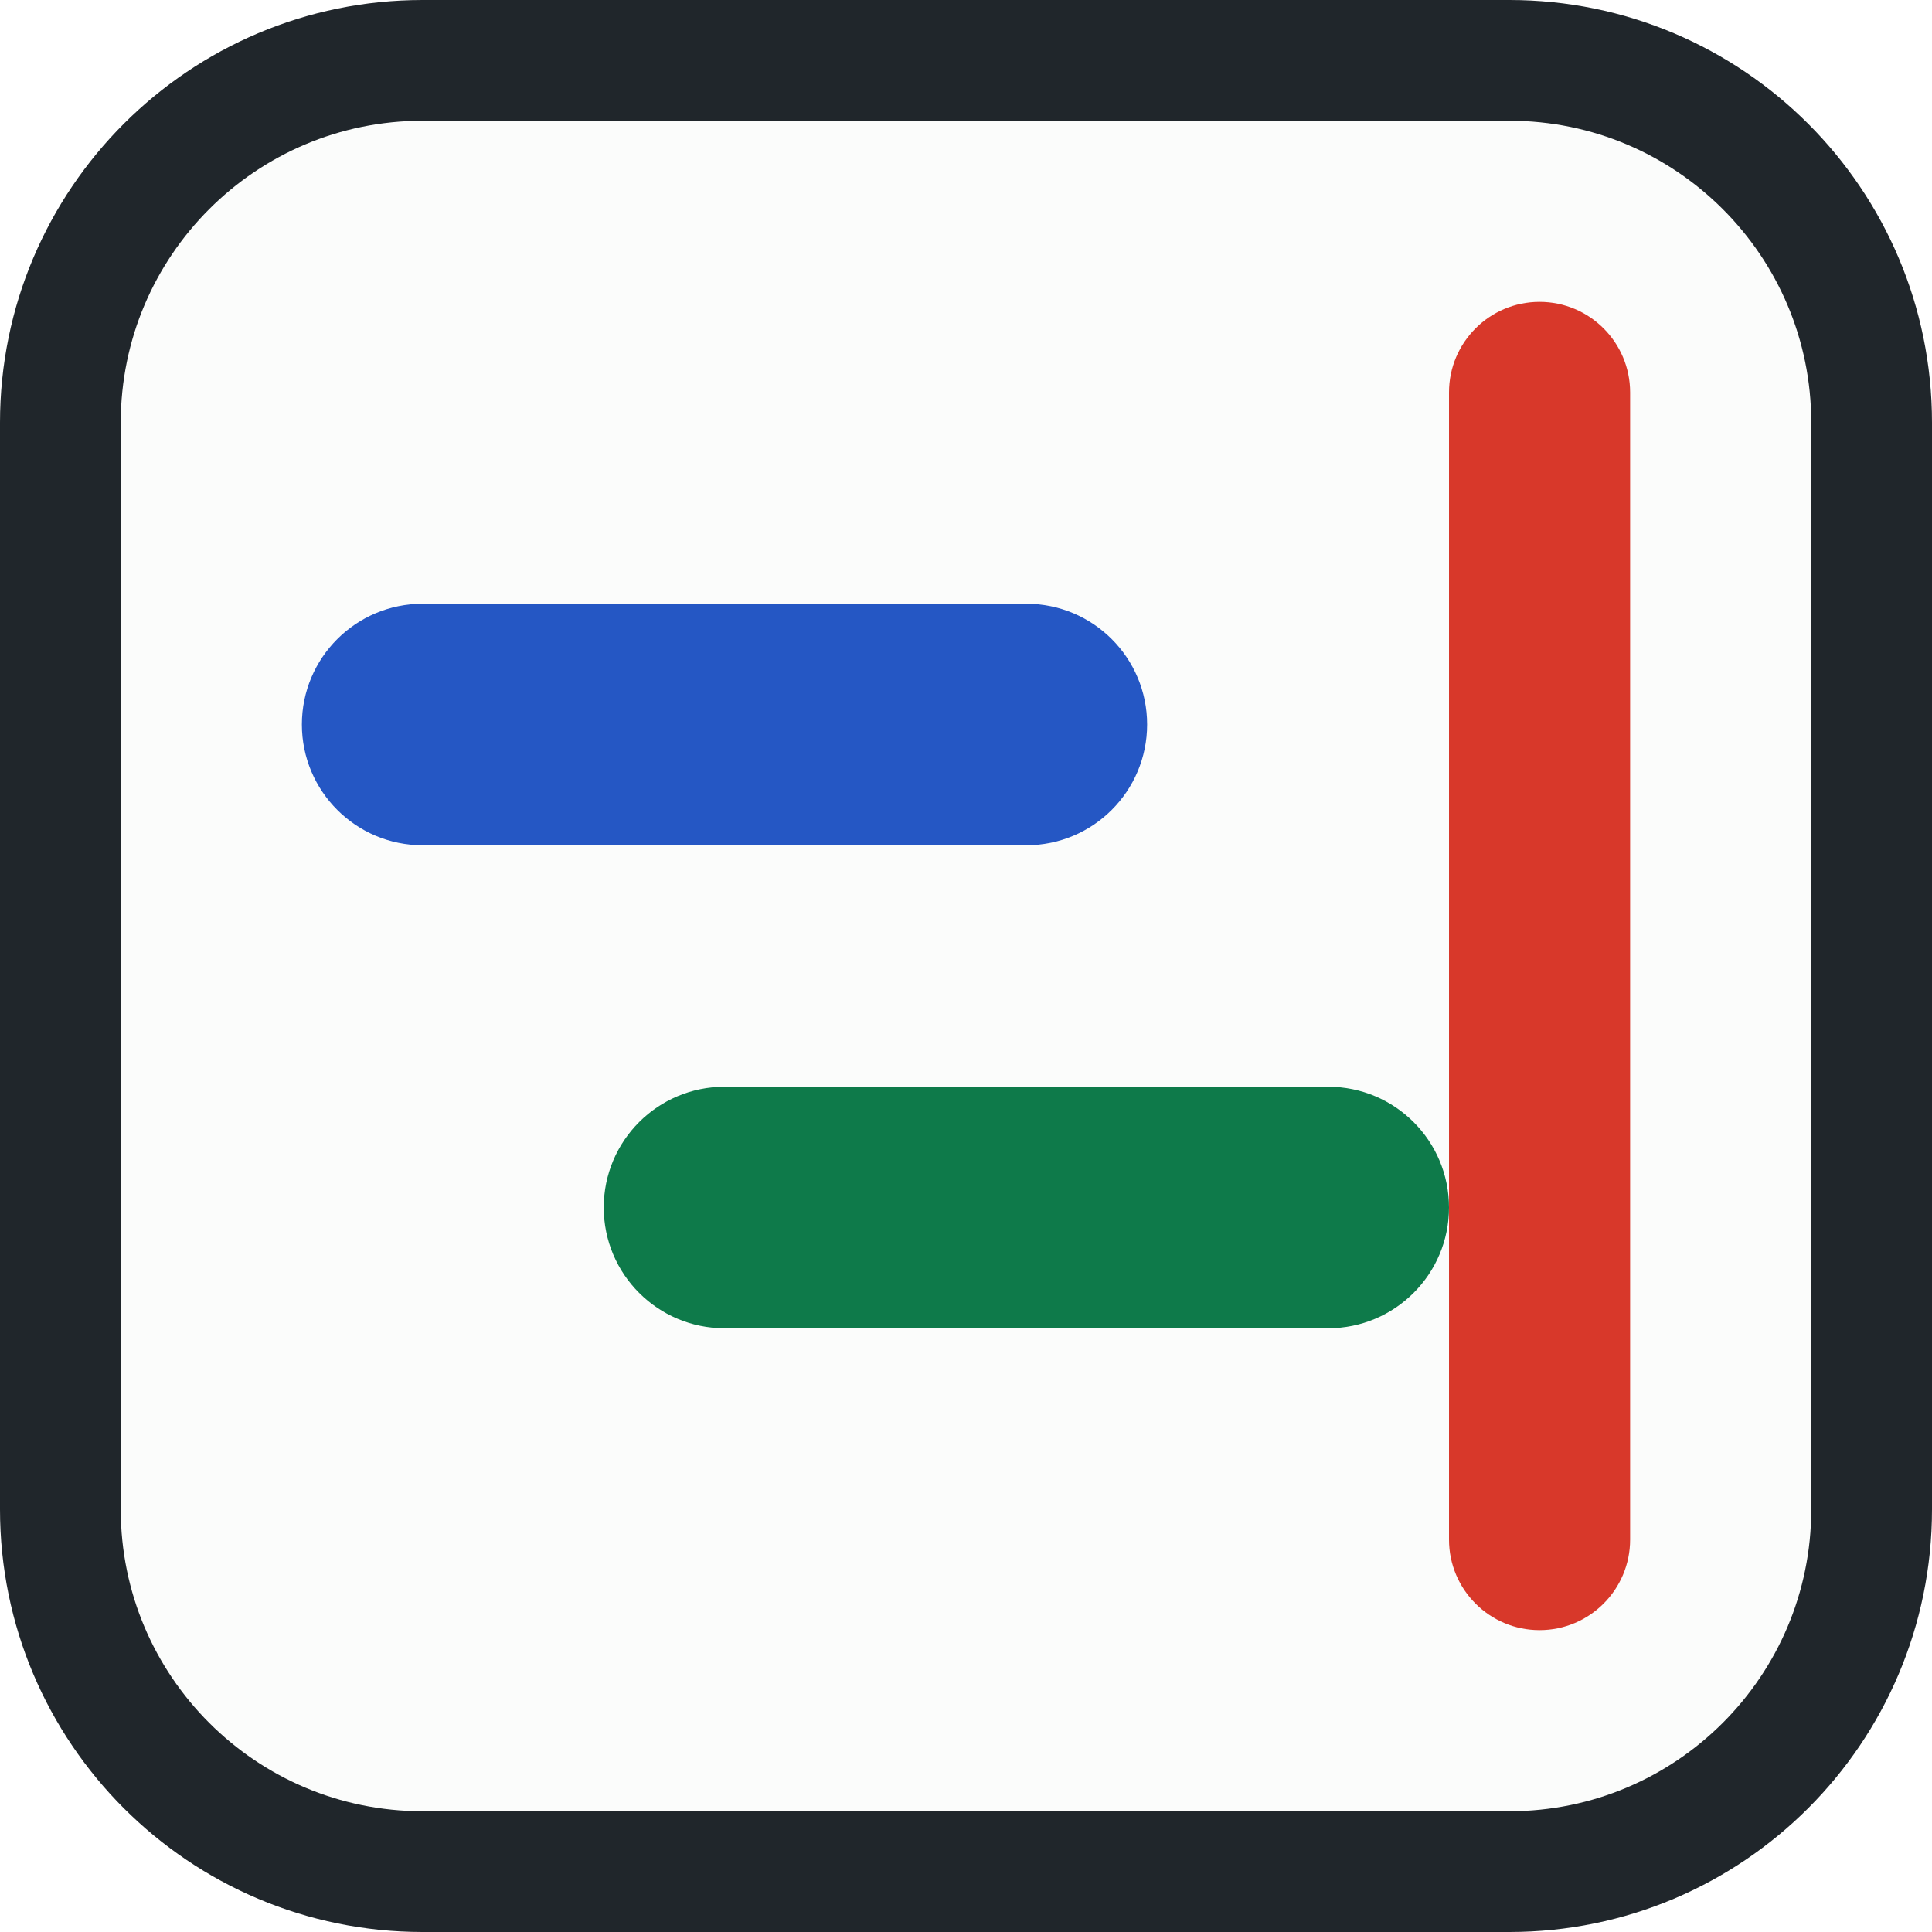
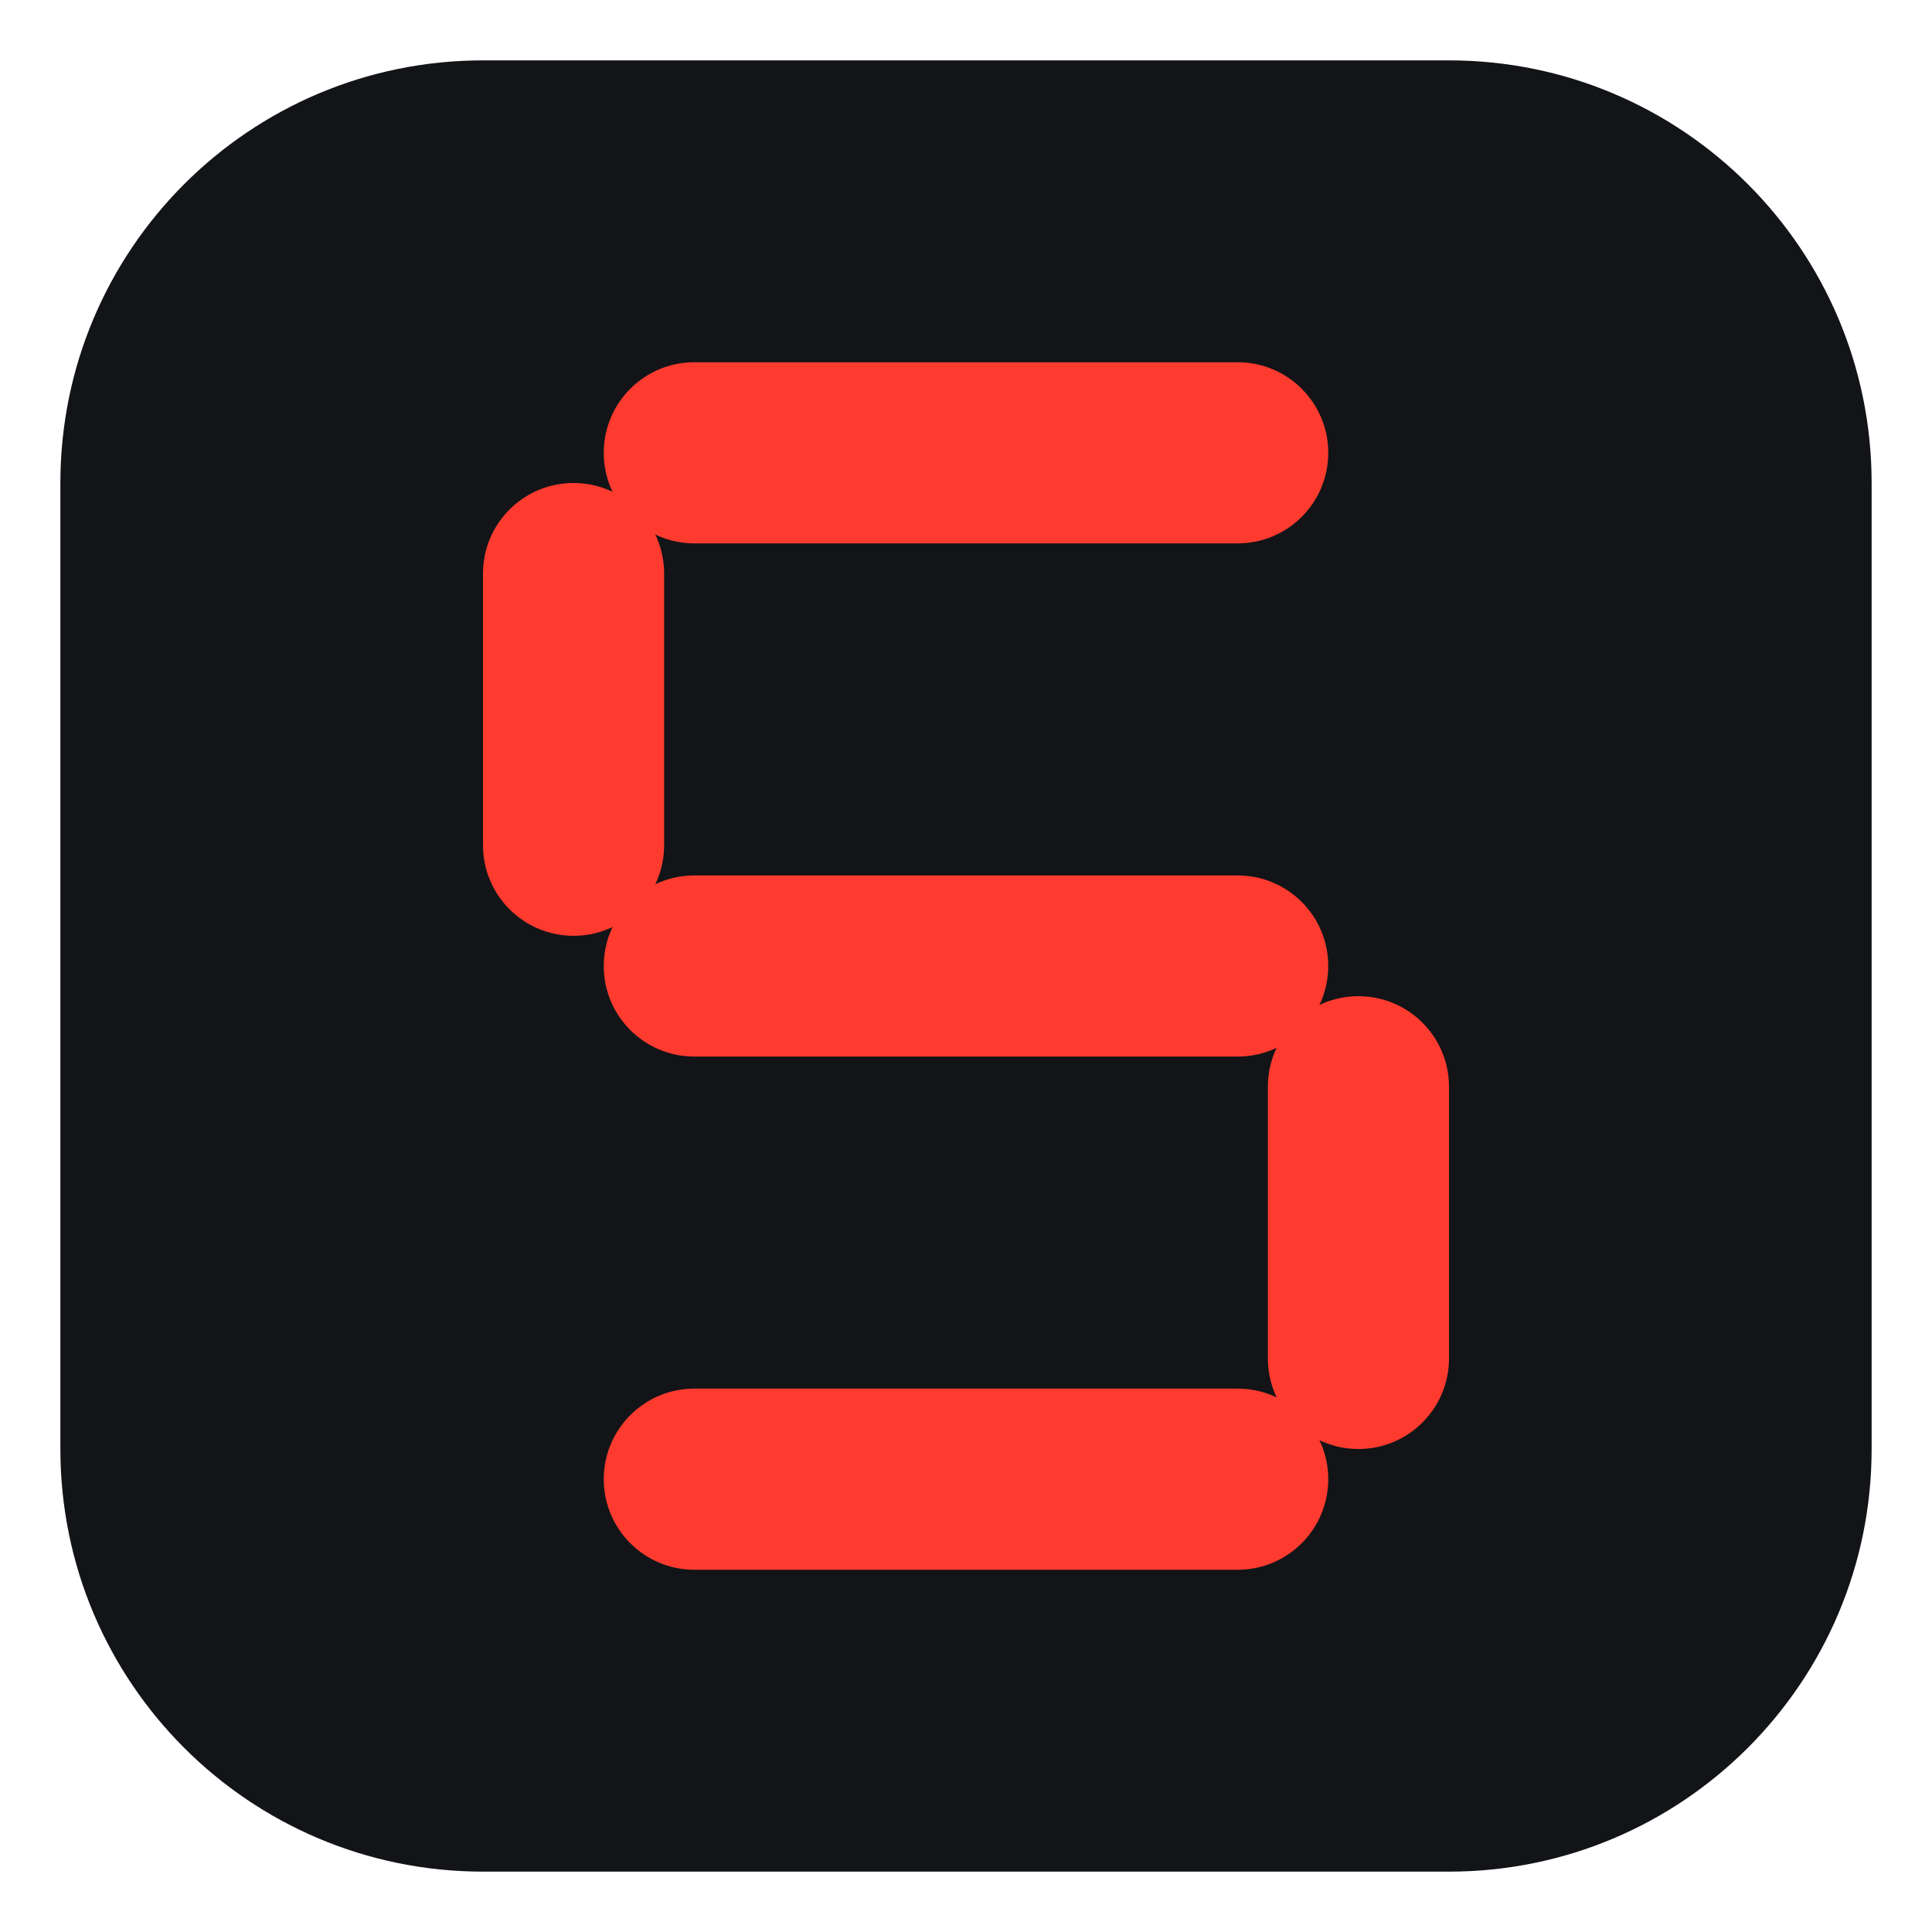
<svg xmlns="http://www.w3.org/2000/svg" viewBox="0 0 32 32">
-   <rect x="1" y="1" width="30" height="30" rx="6" fill="#fbfcfb" stroke="#20262b" stroke-width="2" />
-   <rect x="5" y="10" width="14" height="4" rx="2" fill="#2557c4" />
-   <rect x="10" y="18" width="14" height="4" rx="2" fill="#0e7a4a" />
-   <rect x="24" y="5" width="3" height="22" rx="1.5" fill="#d8382a" />
+   <rect x="1" y="1" width="30" height="30" rx="7" fill="#121417" />
+   <g fill="#ff3b2f">
+     <rect x="10" y="6" width="12" height="3" rx="1.5" />
+     <rect x="8" y="8" width="3" height="7.5" rx="1.5" />
+     <rect x="10" y="14.5" width="12" height="3" rx="1.5" />
+     <rect x="21" y="16.5" width="3" height="7.5" rx="1.5" />
+     <rect x="10" y="23" width="12" height="3" rx="1.5" />
+   </g>
</svg>
